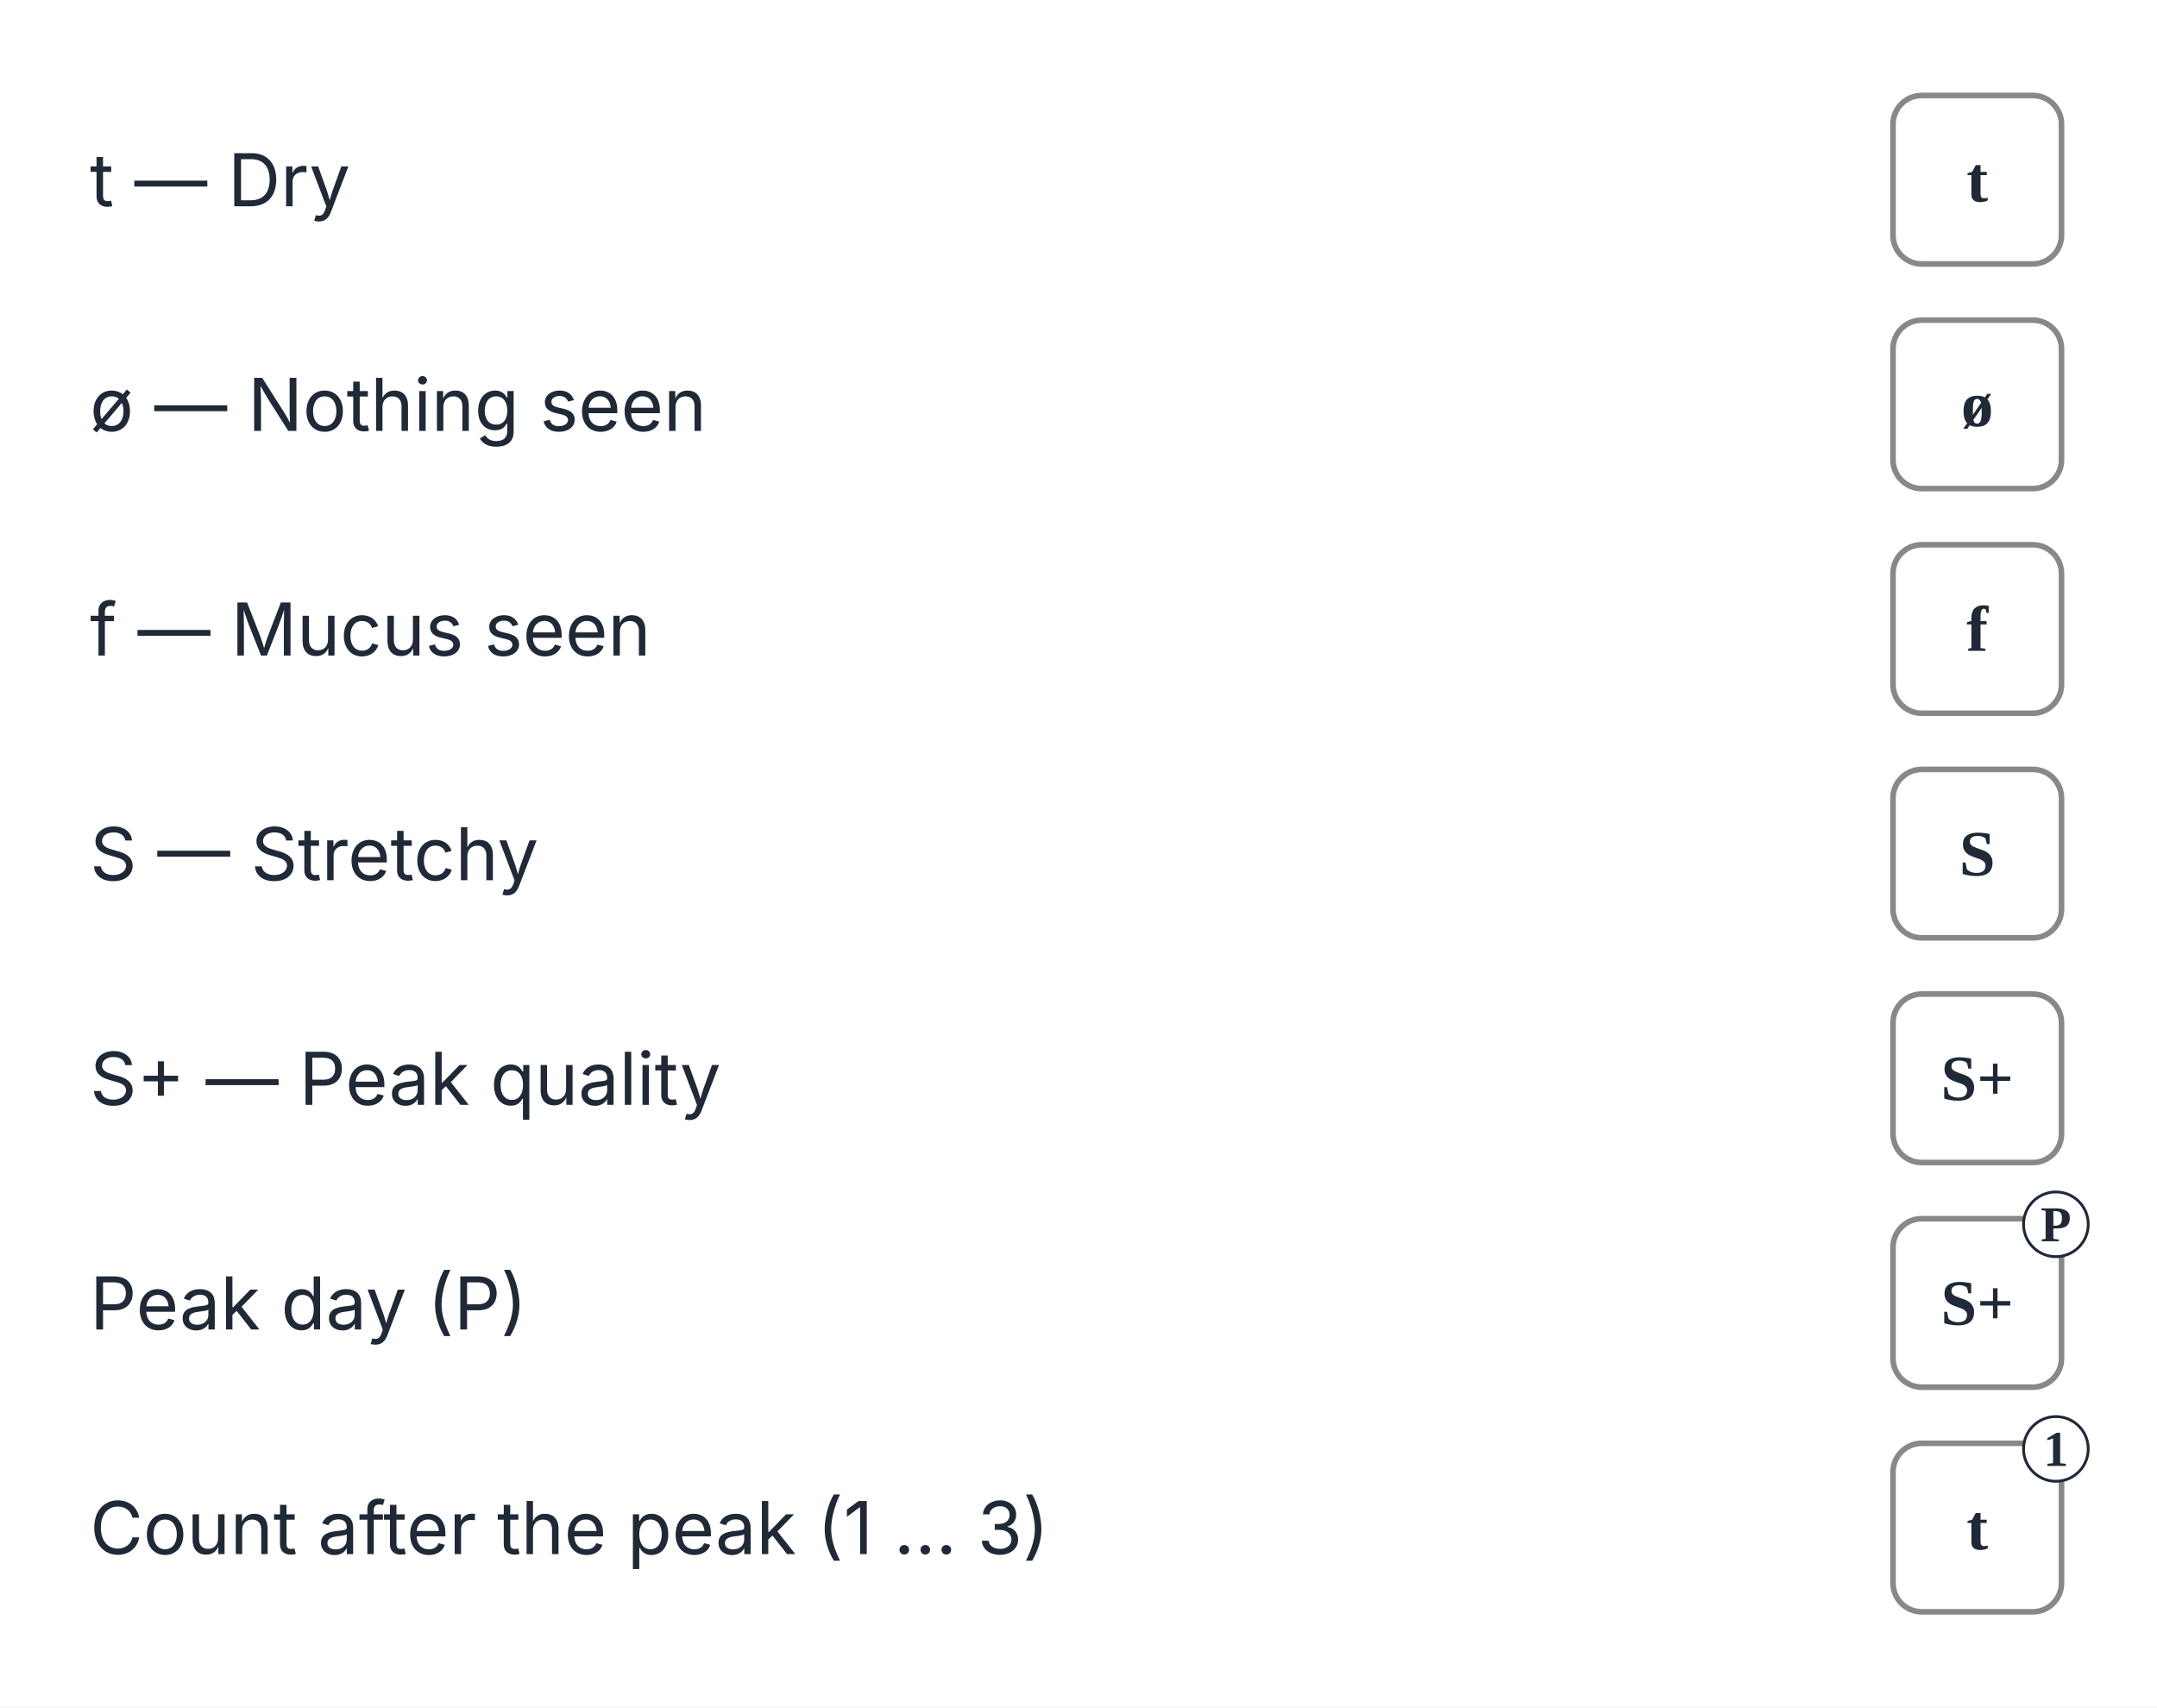
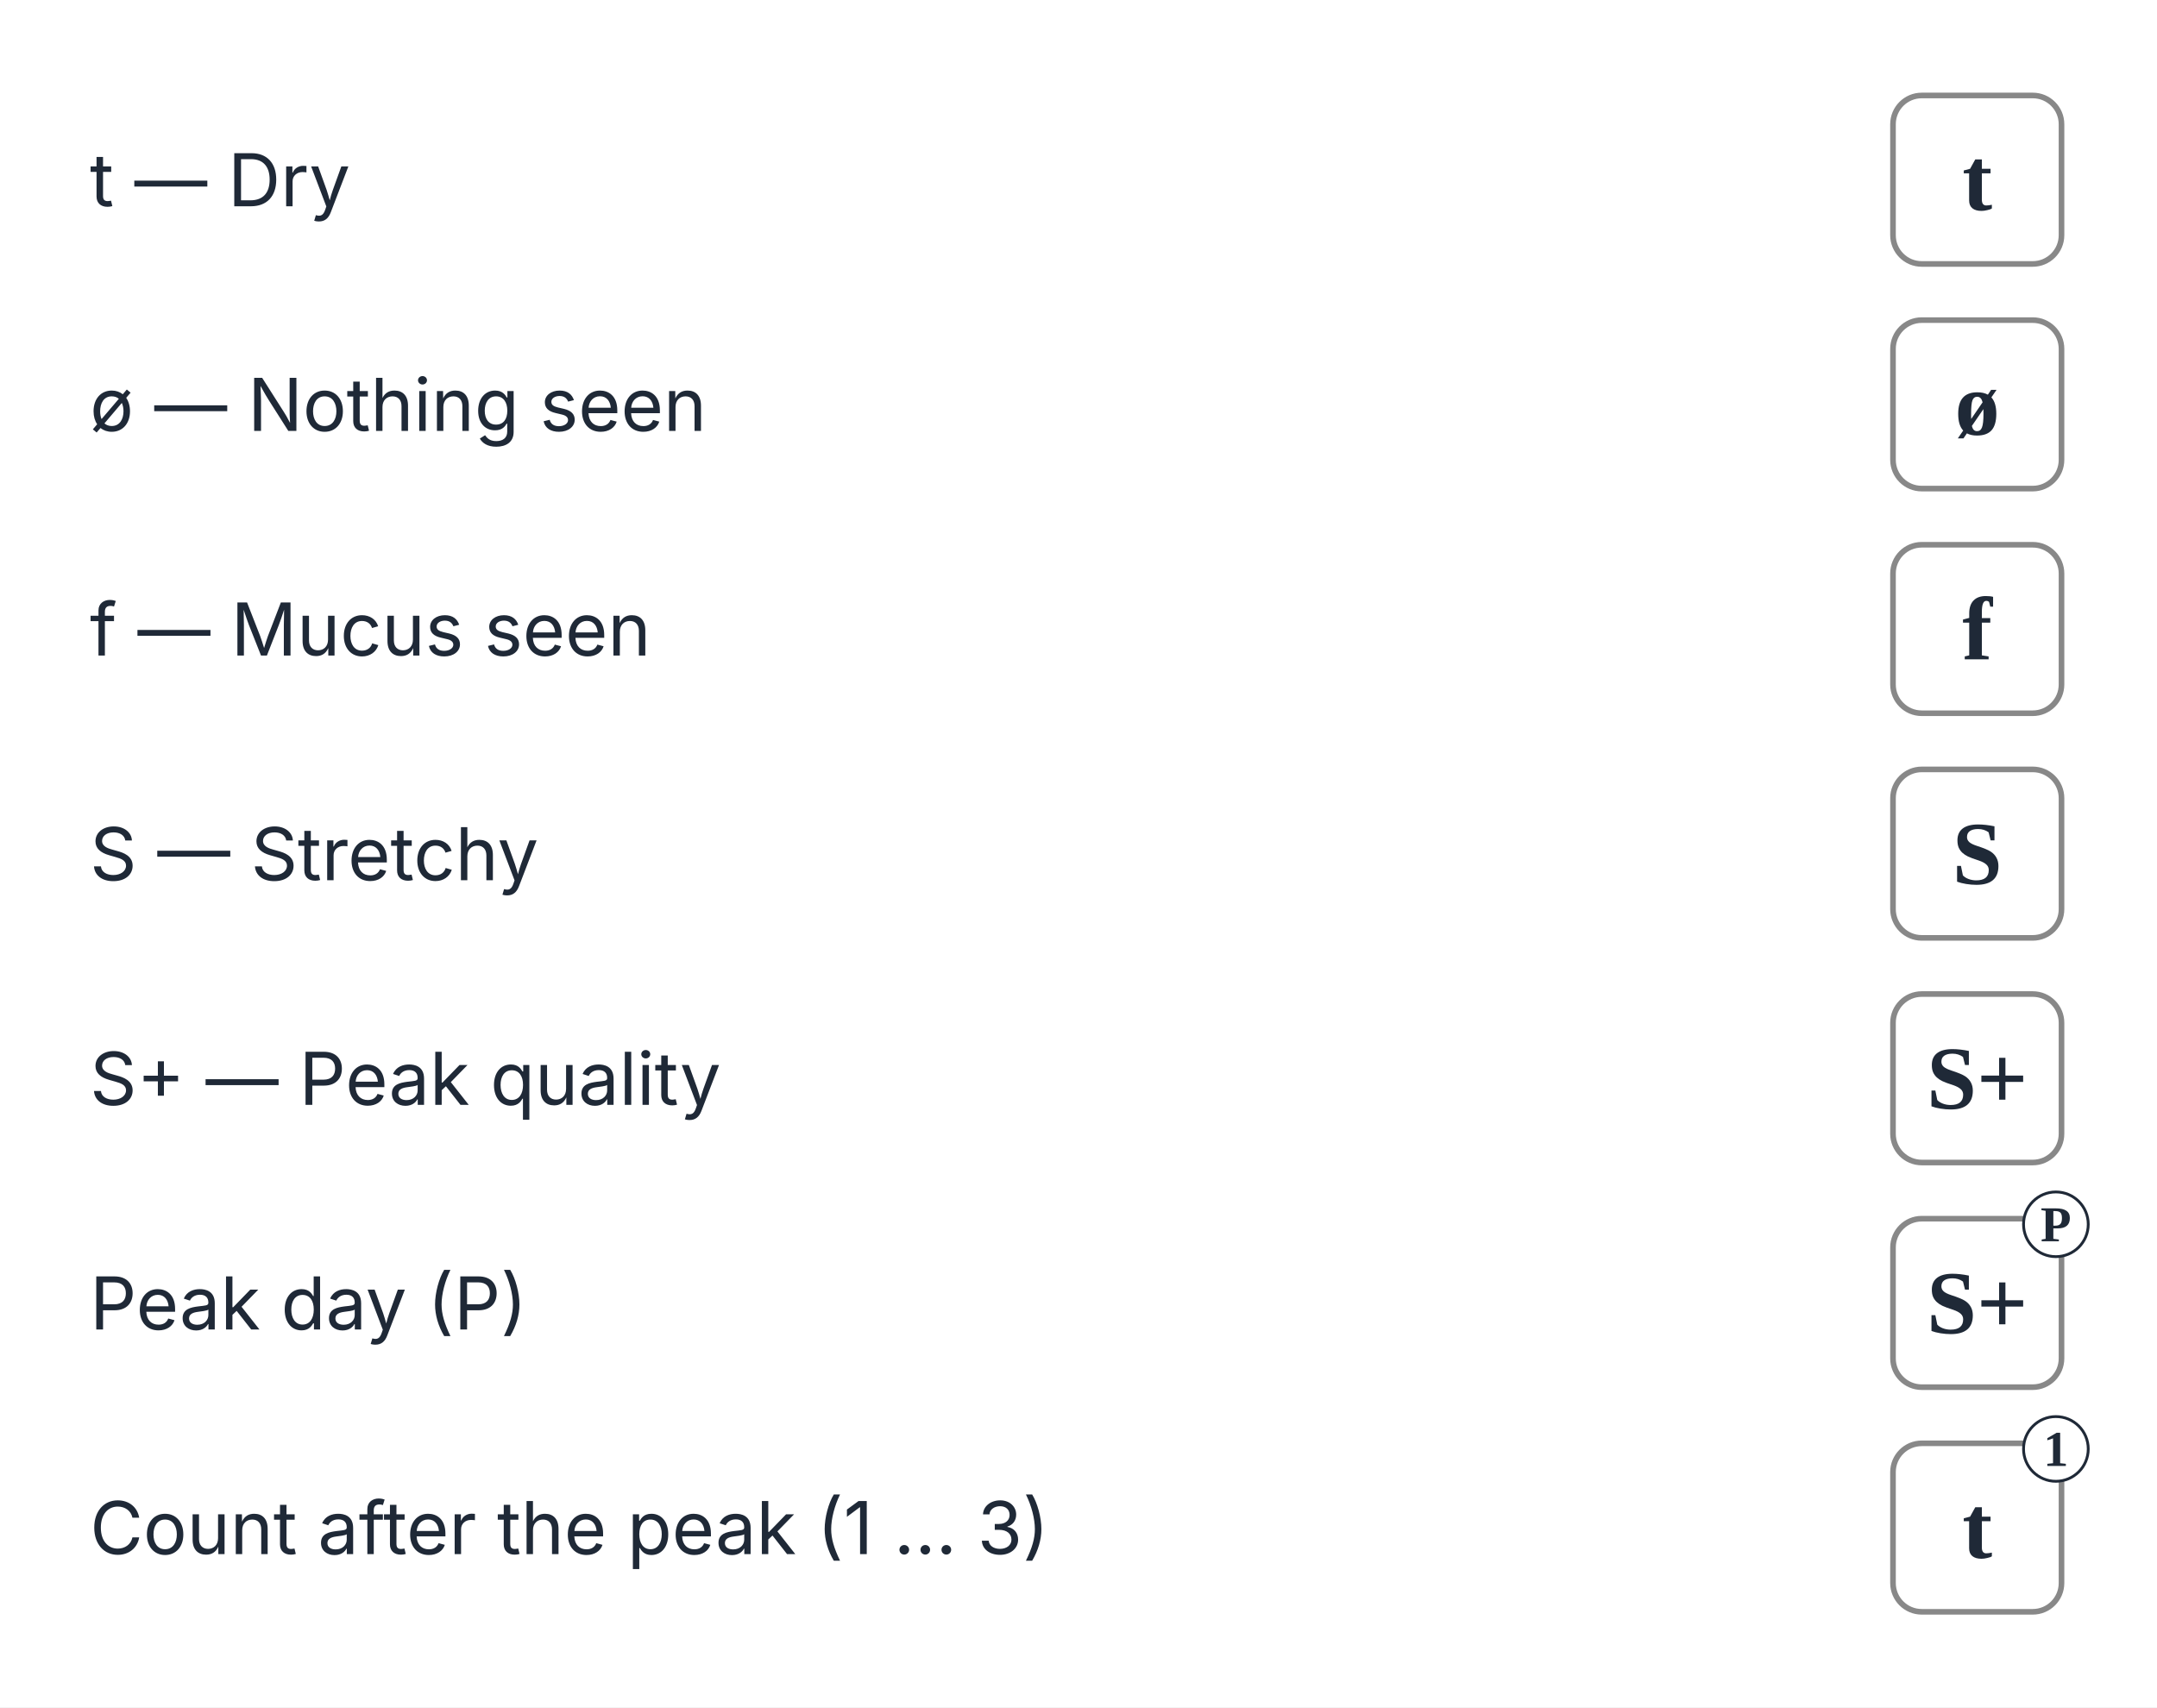
<svg xmlns="http://www.w3.org/2000/svg" width="384" height="304" viewBox="0 0 384 304" role="img" aria-label="sensiplan — visual vocabulary">
  <rect x="0" y="0" width="384" height="304" fill="#ffffff" />
  <g transform="translate(336, 16)">
    <rect x="1" y="1" width="30" height="30" rx="5.12" ry="5.12" fill="#FFFFFF" stroke="#888" stroke-width="1" />
-     <text x="16" y="16" text-anchor="middle" dominant-baseline="central" font-size="11.52" font-weight="700" fill="#1f2937">t</text>
+     <text x="16" y="16" text-anchor="middle" dominant-baseline="central" font-size="16" font-weight="700" fill="#1f2937">t</text>
  </g>
  <text x="16" y="32" font-size="13" dominant-baseline="central" fill="#1f2937" font-family="system-ui, -apple-system, sans-serif">t — Dry</text>
  <g transform="translate(336, 56)">
    <rect x="1" y="1" width="30" height="30" rx="5.12" ry="5.12" fill="#FFFFFF" stroke="#888" stroke-width="1" />
-     <text x="16" y="16" text-anchor="middle" dominant-baseline="central" font-size="11.52" font-weight="700" fill="#1f2937">ø</text>
+     <text x="16" y="16" text-anchor="middle" dominant-baseline="central" font-size="16" font-weight="700" fill="#1f2937">ø</text>
  </g>
  <text x="16" y="72" font-size="13" dominant-baseline="central" fill="#1f2937" font-family="system-ui, -apple-system, sans-serif">ø — Nothing seen</text>
  <g transform="translate(336, 96)">
    <rect x="1" y="1" width="30" height="30" rx="5.12" ry="5.12" fill="#FFFFFF" stroke="#888" stroke-width="1" />
-     <text x="16" y="16" text-anchor="middle" dominant-baseline="central" font-size="11.52" font-weight="700" fill="#1f2937">f</text>
+     <text x="16" y="16" text-anchor="middle" dominant-baseline="central" font-size="16" font-weight="700" fill="#1f2937">f</text>
  </g>
  <text x="16" y="112" font-size="13" dominant-baseline="central" fill="#1f2937" font-family="system-ui, -apple-system, sans-serif">f — Mucus seen</text>
  <g transform="translate(336, 136)">
    <rect x="1" y="1" width="30" height="30" rx="5.12" ry="5.12" fill="#FFFFFF" stroke="#888" stroke-width="1" />
-     <text x="16" y="16" text-anchor="middle" dominant-baseline="central" font-size="11.52" font-weight="700" fill="#1f2937">S</text>
+     <text x="16" y="16" text-anchor="middle" dominant-baseline="central" font-size="16" font-weight="700" fill="#1f2937">S</text>
  </g>
  <text x="16" y="152" font-size="13" dominant-baseline="central" fill="#1f2937" font-family="system-ui, -apple-system, sans-serif">S — Stretchy</text>
  <g transform="translate(336, 176)">
    <rect x="1" y="1" width="30" height="30" rx="5.12" ry="5.12" fill="#FFFFFF" stroke="#888" stroke-width="1" />
-     <text x="16" y="16" text-anchor="middle" dominant-baseline="central" font-size="11.52" font-weight="700" fill="#1f2937">S+</text>
+     <text x="16" y="16" text-anchor="middle" dominant-baseline="central" font-size="16" font-weight="700" fill="#1f2937">S+</text>
  </g>
  <text x="16" y="192" font-size="13" dominant-baseline="central" fill="#1f2937" font-family="system-ui, -apple-system, sans-serif">S+ — Peak quality</text>
  <g transform="translate(336, 216)">
    <rect x="1" y="1" width="30" height="30" rx="5.12" ry="5.12" fill="#FFFFFF" stroke="#888" stroke-width="1" />
-     <text x="16" y="16" text-anchor="middle" dominant-baseline="central" font-size="11.52" font-weight="700" fill="#1f2937">S+</text>
+     <text x="16" y="16" text-anchor="middle" dominant-baseline="central" font-size="16" font-weight="700" fill="#1f2937">S+</text>
    <g>
      <circle cx="30" cy="2" r="5.76" fill="#fff" stroke="#1f2937" stroke-width="0.5" />
      <text x="30" y="2" text-anchor="middle" dominant-baseline="central" font-size="8.96" font-weight="700" fill="#1f2937">P</text>
    </g>
  </g>
  <text x="16" y="232" font-size="13" dominant-baseline="central" fill="#1f2937" font-family="system-ui, -apple-system, sans-serif">Peak day (P)</text>
  <g transform="translate(336, 256)">
    <rect x="1" y="1" width="30" height="30" rx="5.12" ry="5.12" fill="#FFFFFF" stroke="#888" stroke-width="1" />
-     <text x="16" y="16" text-anchor="middle" dominant-baseline="central" font-size="11.52" font-weight="700" fill="#1f2937">t</text>
+     <text x="16" y="16" text-anchor="middle" dominant-baseline="central" font-size="16" font-weight="700" fill="#1f2937">t</text>
    <g>
      <circle cx="30" cy="2" r="5.76" fill="#fff" stroke="#1f2937" stroke-width="0.5" />
      <text x="30" y="2" text-anchor="middle" dominant-baseline="central" font-size="8.96" font-weight="700" fill="#1f2937">1</text>
    </g>
  </g>
  <text x="16" y="272" font-size="13" dominant-baseline="central" fill="#1f2937" font-family="system-ui, -apple-system, sans-serif">Count after the peak (1 … 3)</text>
</svg>
